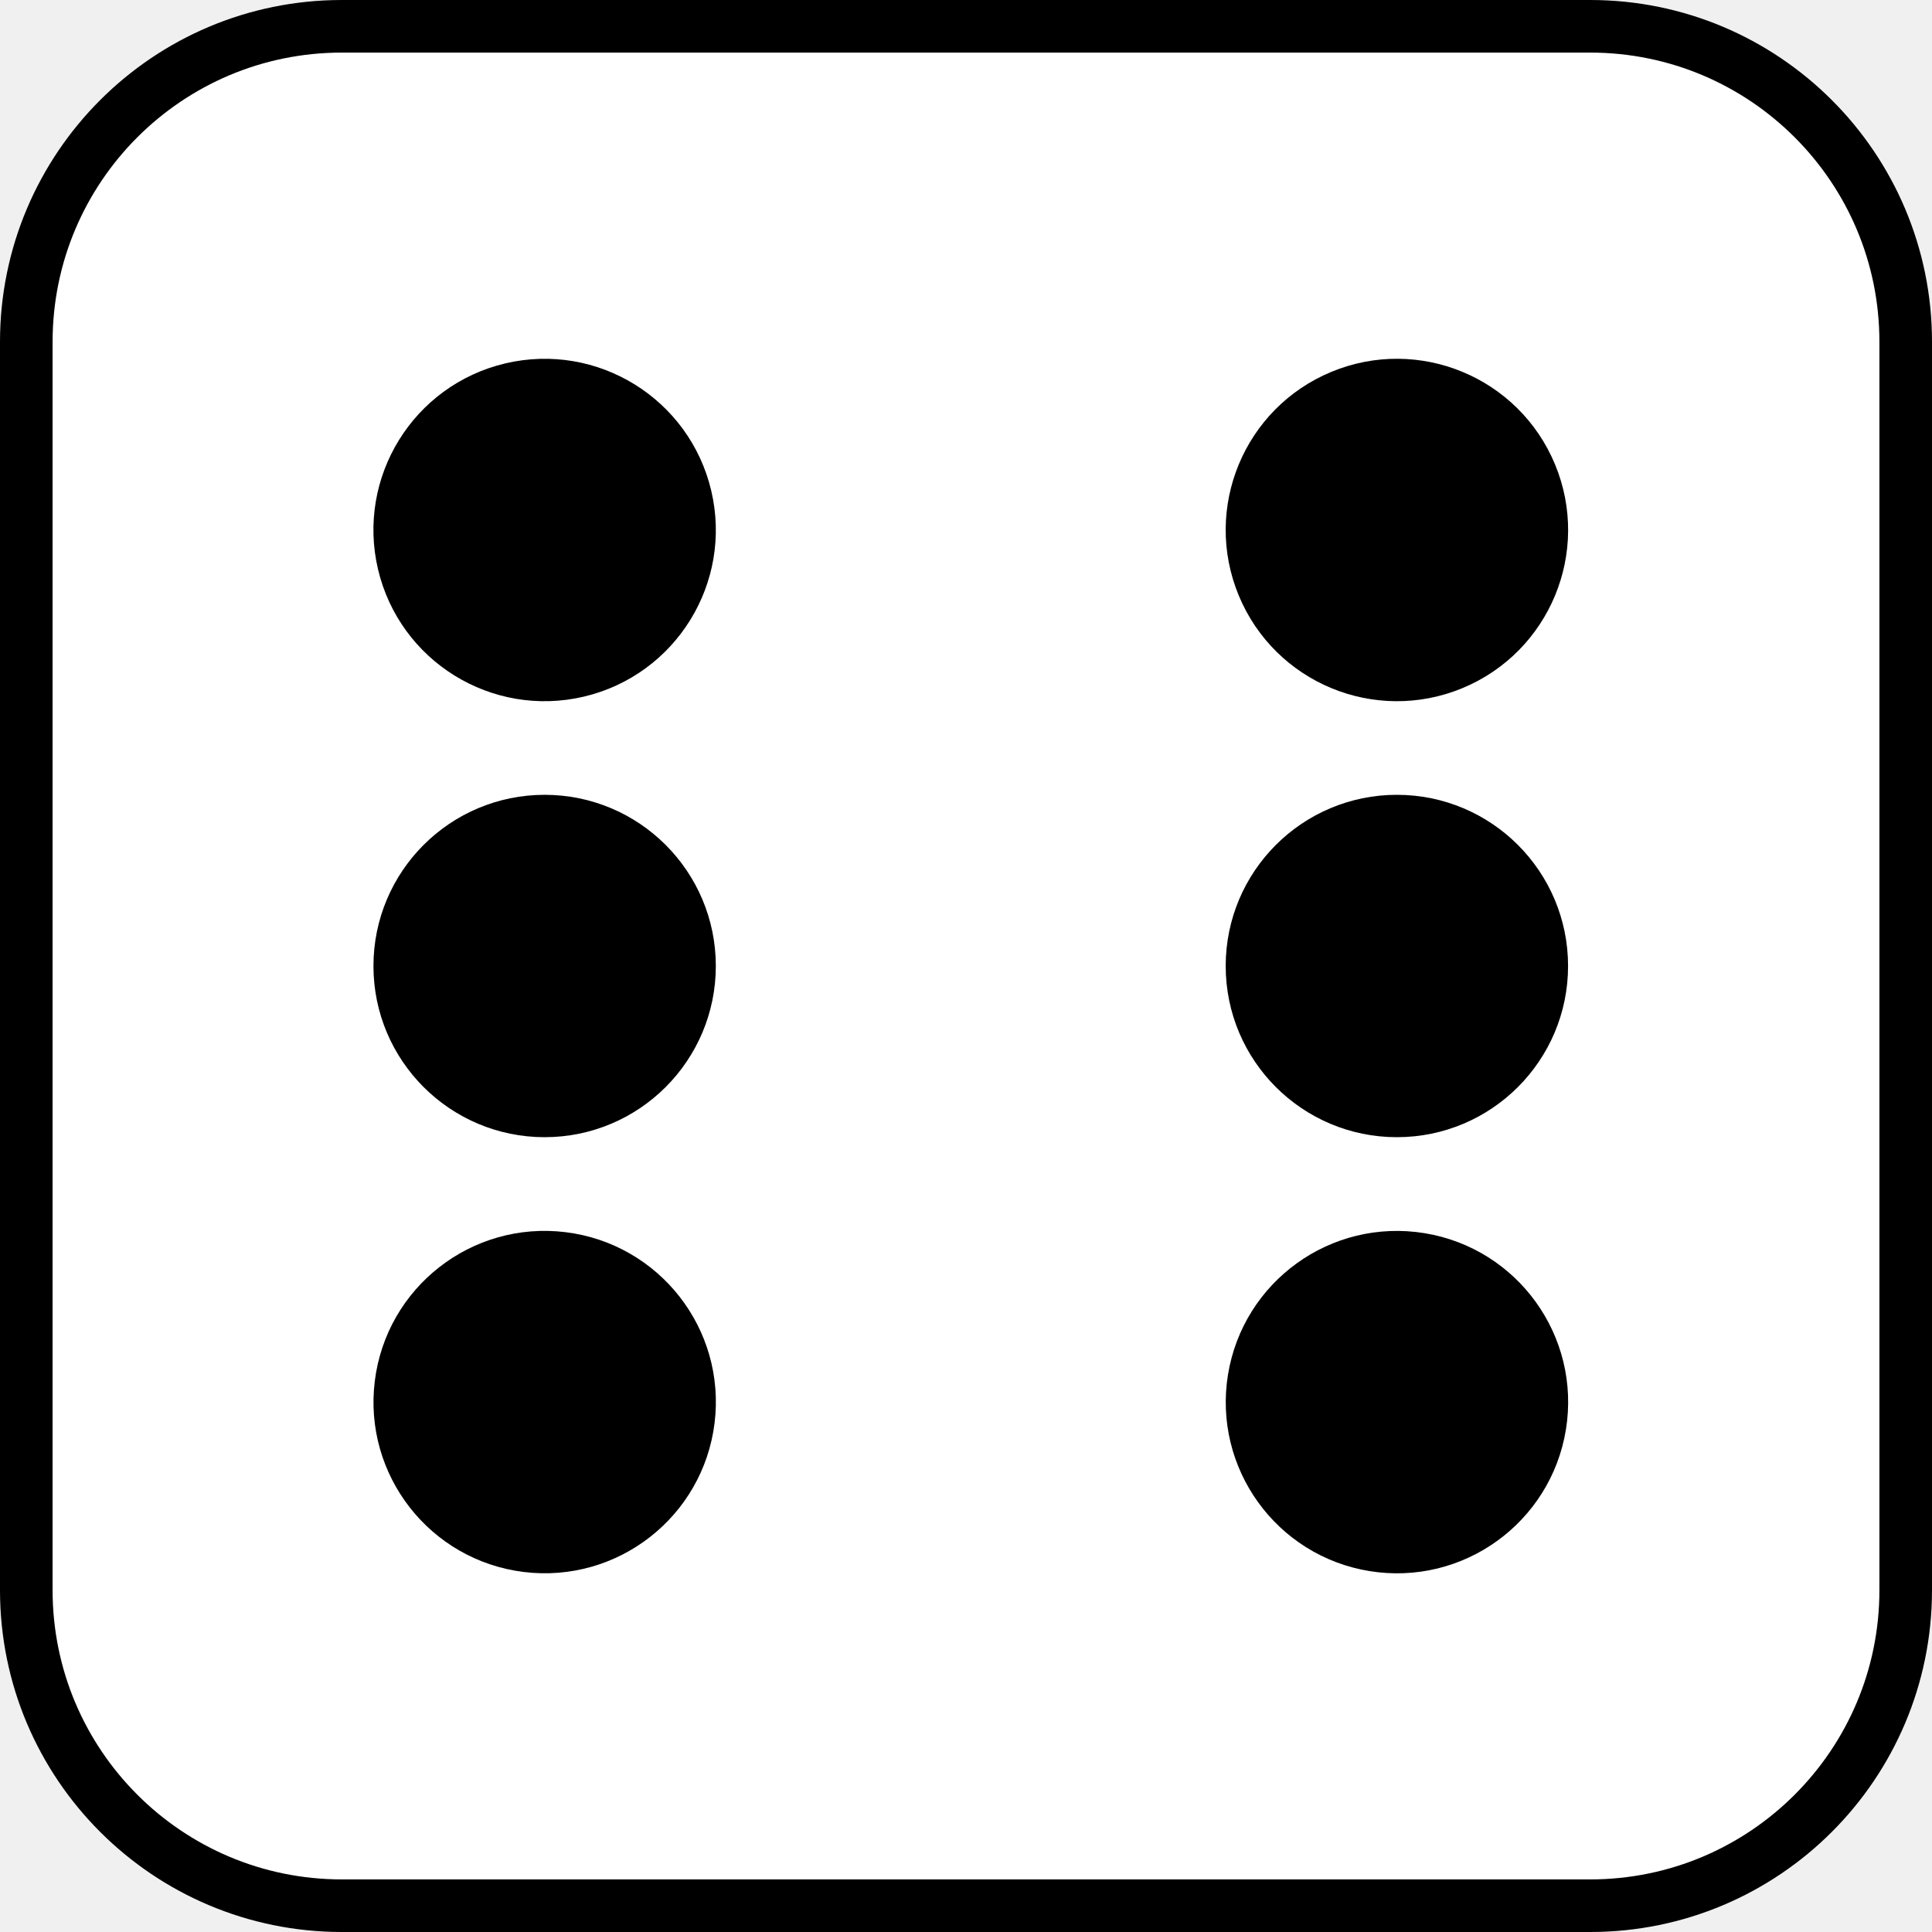
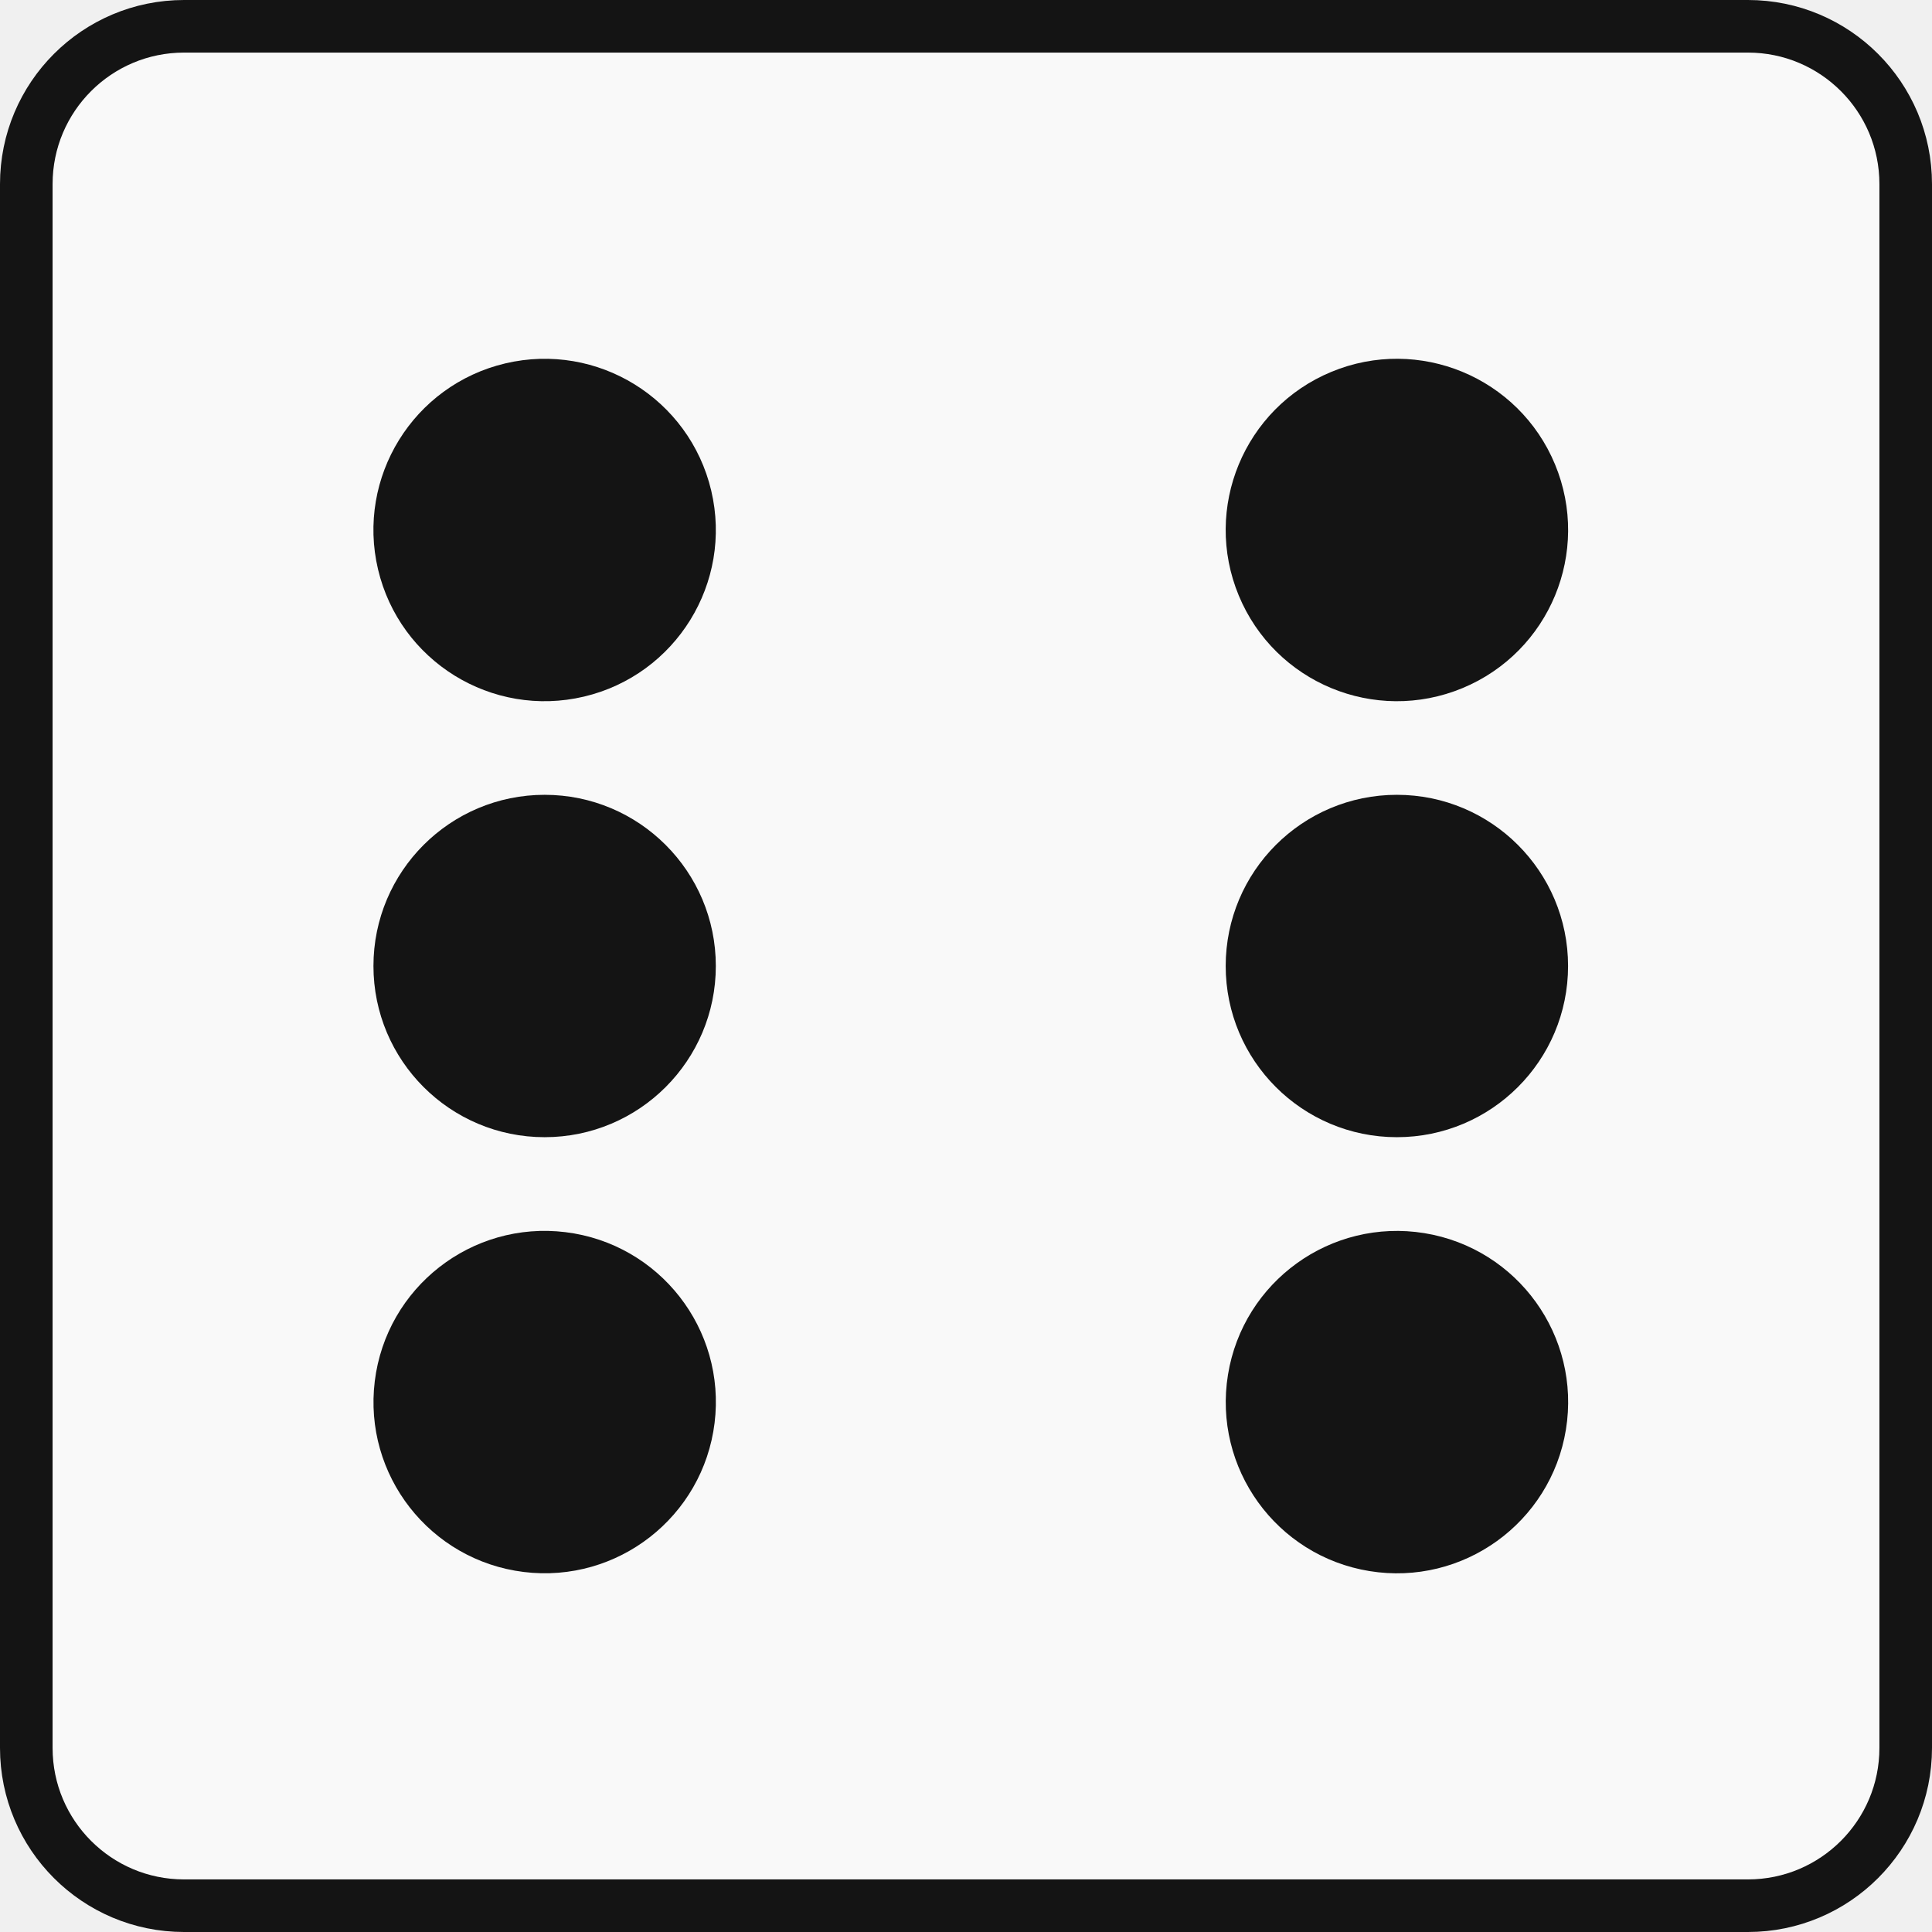
<svg xmlns="http://www.w3.org/2000/svg" id="Layer_2" data-name="Layer 2" viewBox="0 0 367.36 367.36">
  <defs>
    <style>
      .cls-1 {
-         fill: #fff;
+         fill: #f9f9f9;
      }

      .cls-1, .cls-2 {
-         stroke: #000;
+         stroke: #141414;
        stroke-miterlimit: 10;
        stroke-width: 10px;
+       }
+ 
+       .cls-2 {
+         fill: #141414;
      }
    </style>
  </defs>
  <g id="black_dice" data-name="black dice">
    <g id="six">
      <g>
-         <rect class="cls-1" x="5" y="5" width="357.36" height="357.36" rx="60" ry="60" />
+         <rect class="cls-1" x="5" y="5" width="357.36" height="357.36" rx="30" ry="30" />
        <g>
          <circle class="cls-2" cx="103.56" cy="100.77" r="27.55" transform="translate(-20.38 26.49) rotate(-13.28)" />
          <circle class="cls-2" cx="103.56" cy="183.68" r="27.55" />
          <circle class="cls-2" cx="103.56" cy="266.59" r="27.55" transform="translate(-173.68 336.8) rotate(-82.98)" />
          <circle class="cls-2" cx="265.61" cy="100.77" r="27.55" transform="translate(-18.34 109.32) rotate(-22.5)" />
          <circle class="cls-2" cx="265.61" cy="183.68" r="27.55" />
          <circle class="cls-2" cx="265.61" cy="266.59" r="27.55" transform="translate(-40.08 486.07) rotate(-80.78)" />
        </g>
      </g>
    </g>
  </g>
</svg>
